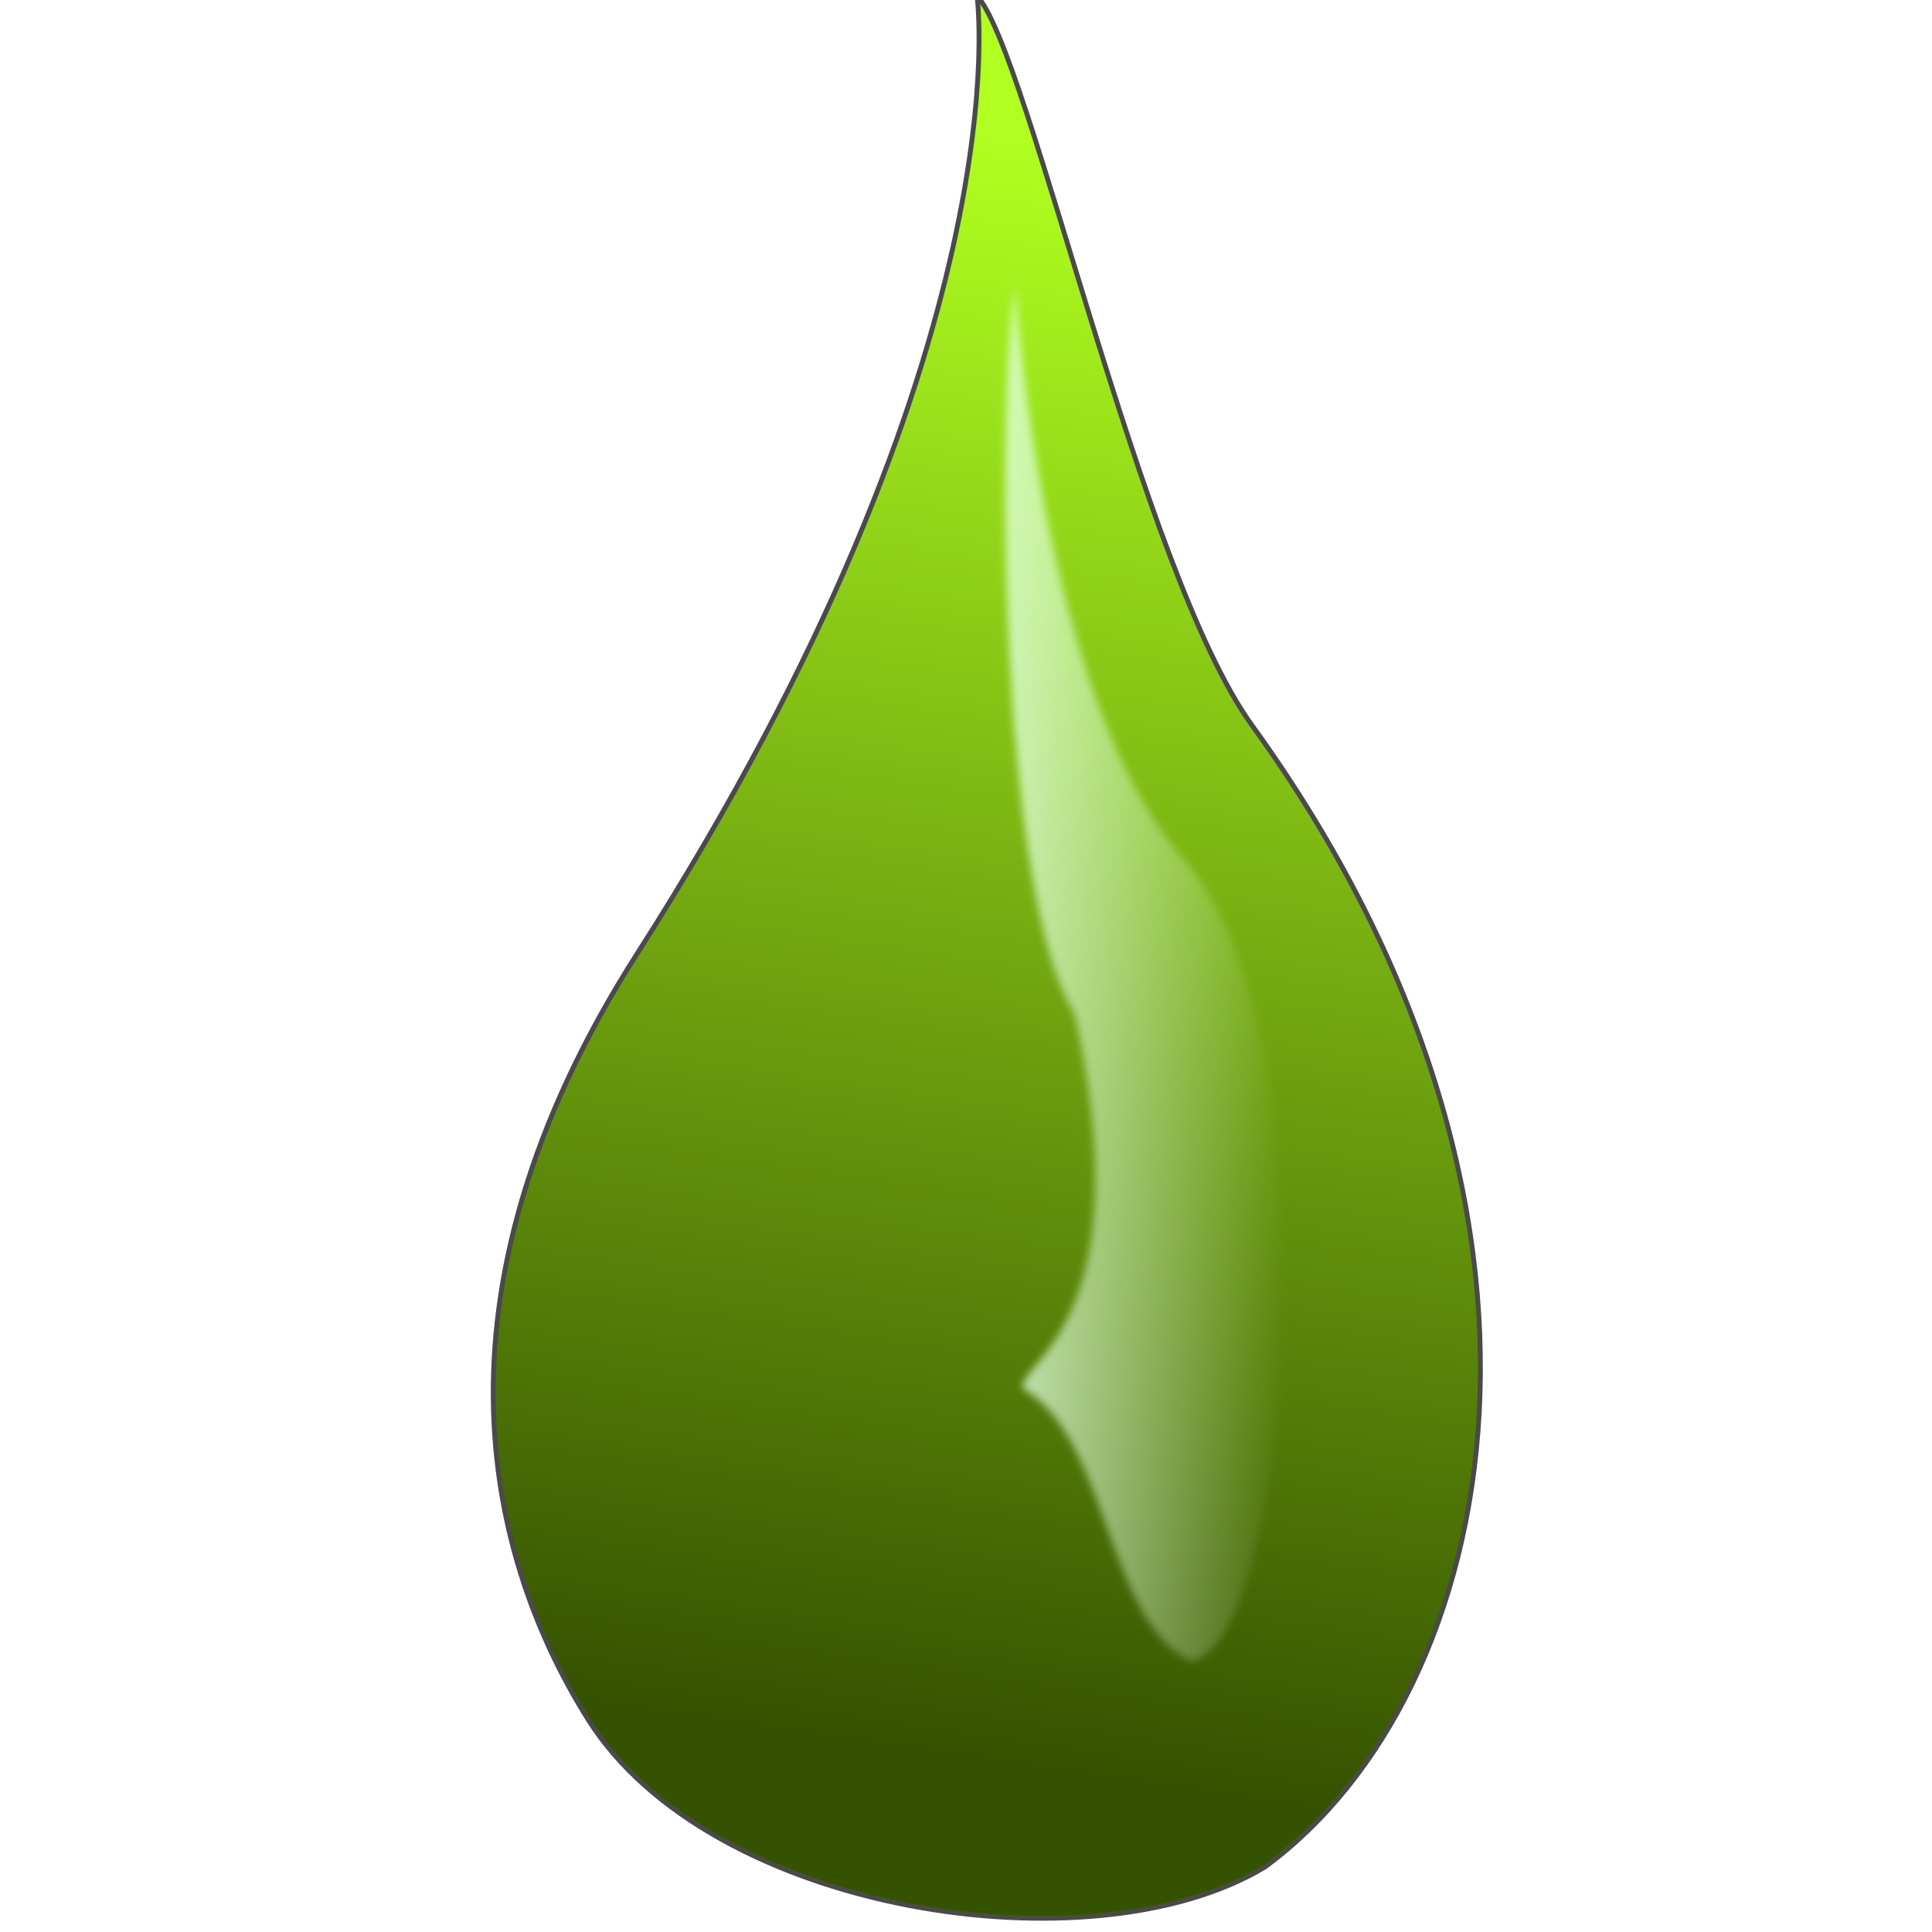
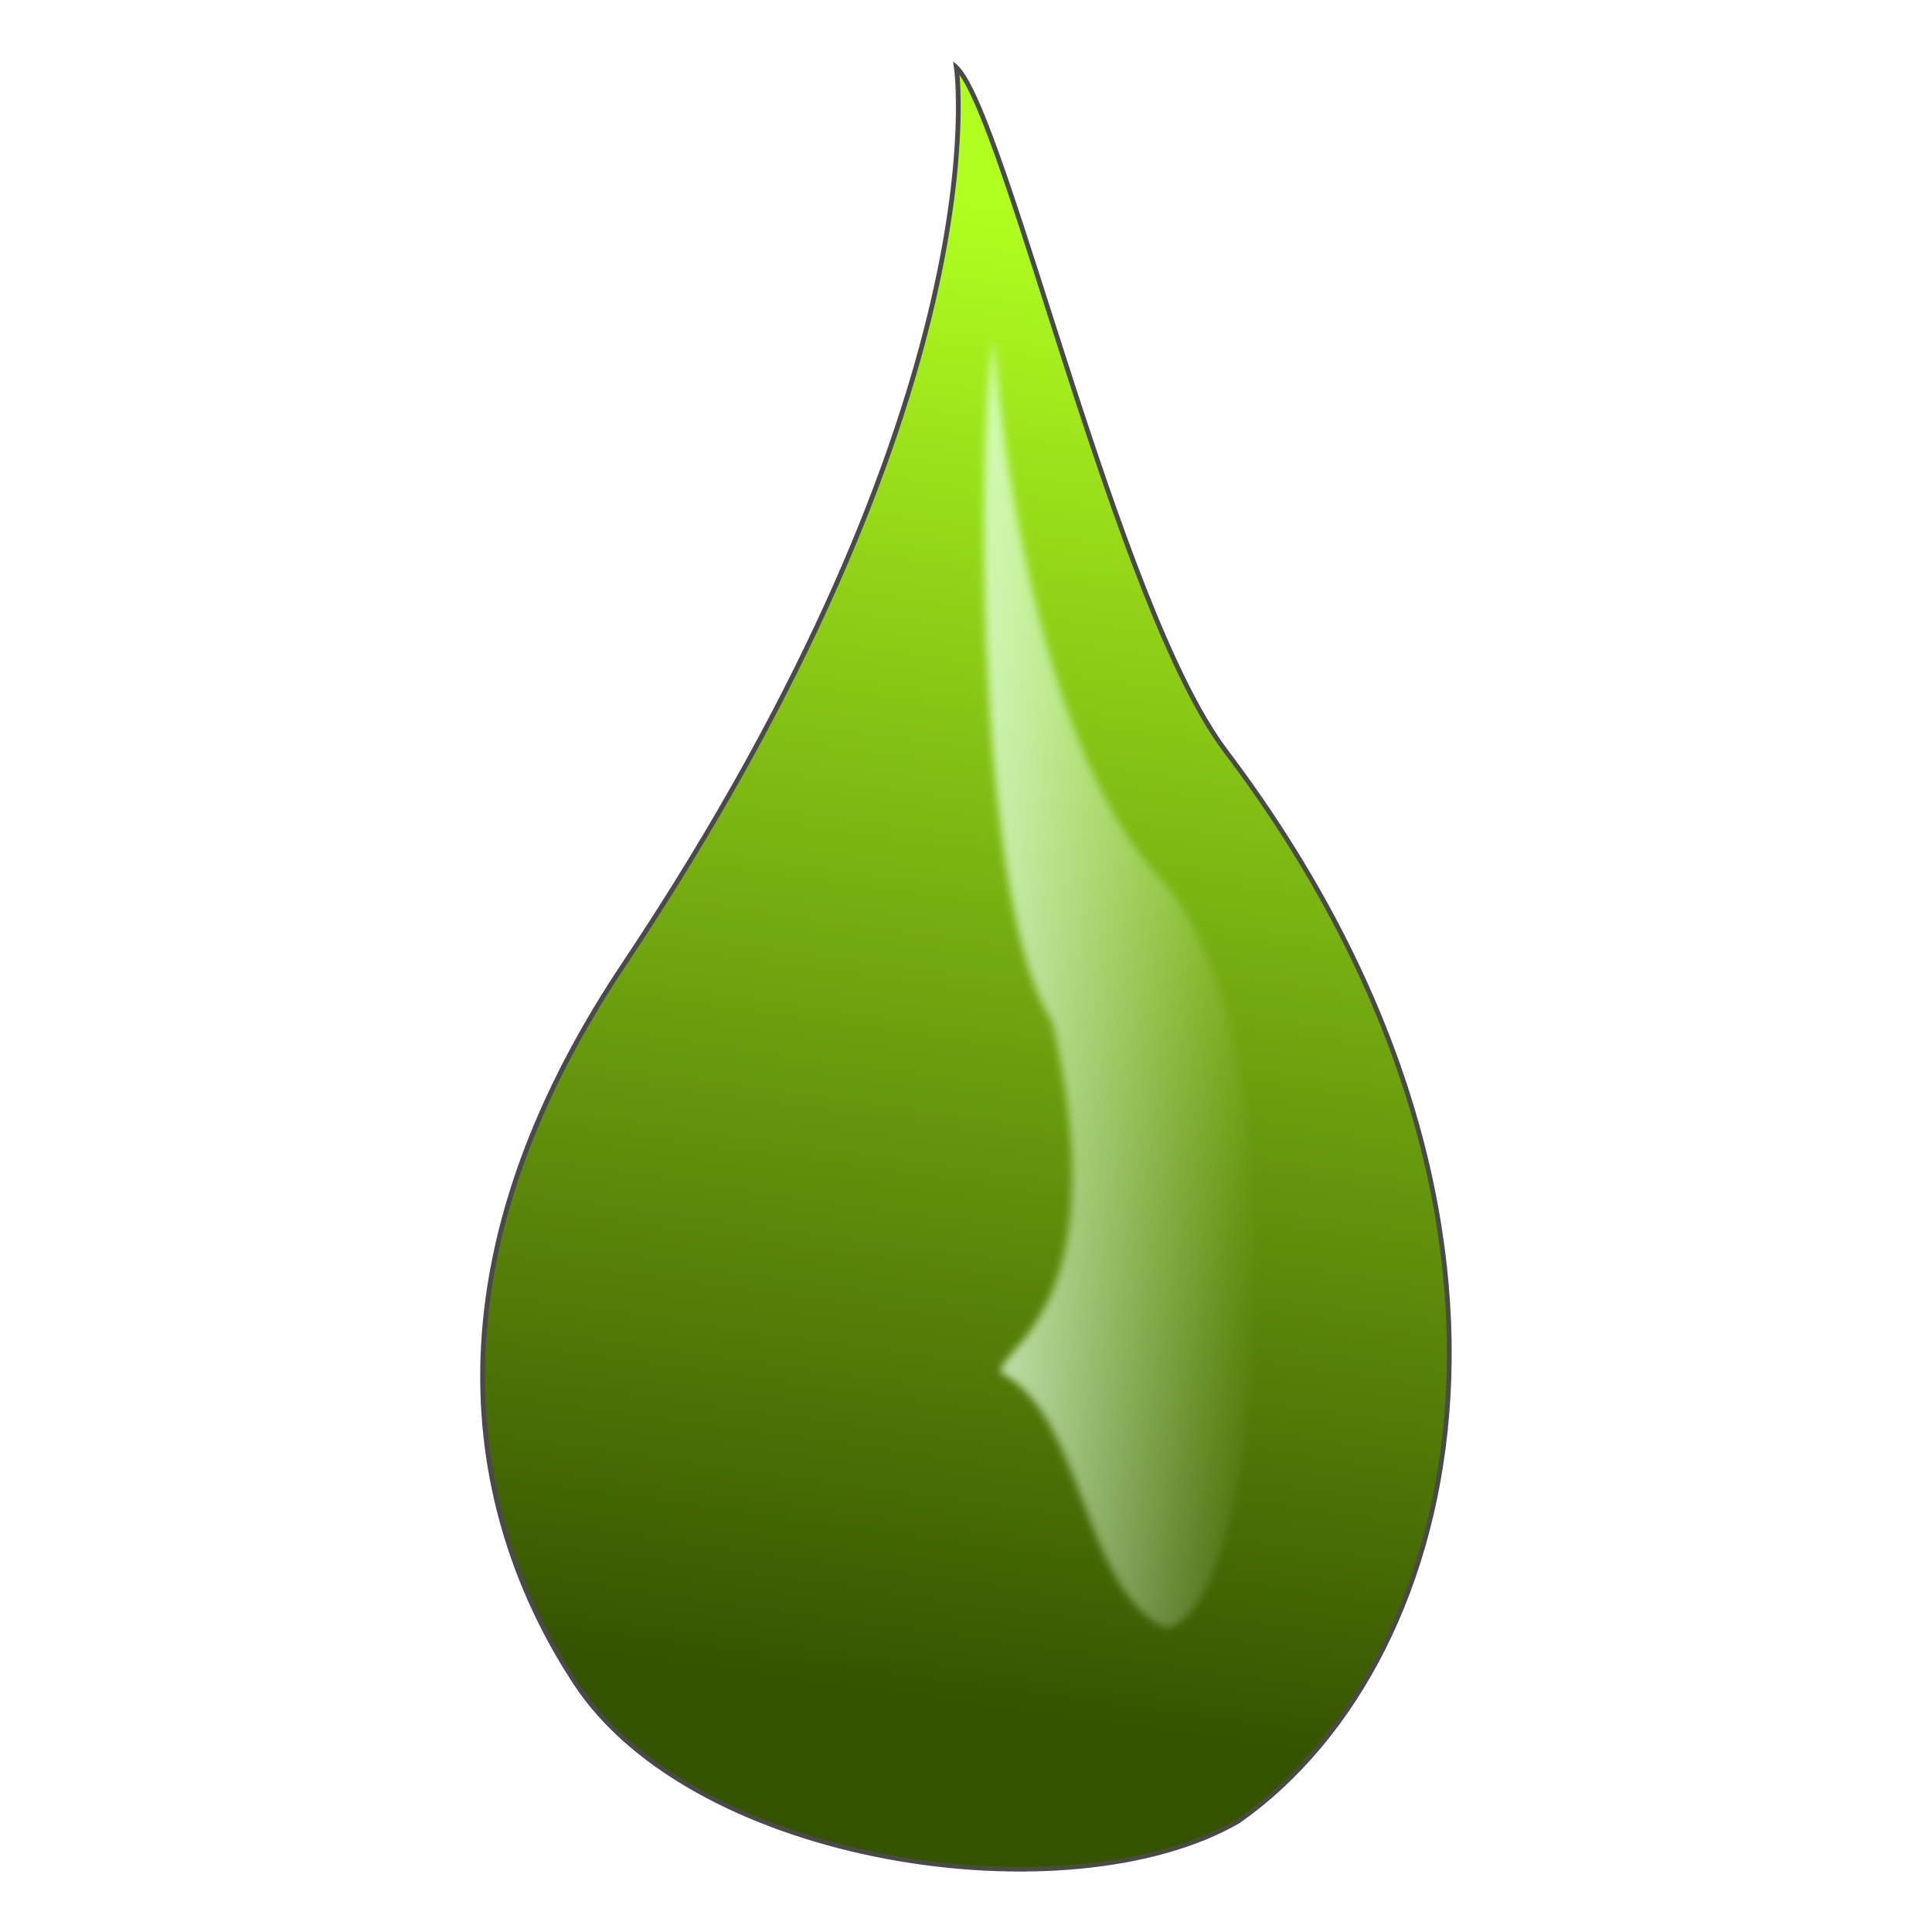
<svg xmlns="http://www.w3.org/2000/svg" xmlns:ns1="http://www.openswatchbook.org/uri/2009/osb" xmlns:xlink="http://www.w3.org/1999/xlink" width="96" height="96" viewBox="0 0 96 96" id="svg2" version="1.1">
  <defs id="defs4">
    <linearGradient id="linearGradient5720">
      <stop style="stop-color:#dfffda;stop-opacity:1;" offset="0" id="stop5722" />
      <stop style="stop-color:#dfffda;stop-opacity:0;" offset="1" id="stop5724" />
    </linearGradient>
    <linearGradient id="linearGradient5638">
      <stop style="stop-color:#b0ff20;stop-opacity:1" offset="0" id="stop5640" />
      <stop style="stop-color:#355200;stop-opacity:1" offset="1" id="stop5642" />
    </linearGradient>
    <linearGradient id="linearGradient5594" ns1:paint="solid">
      <stop style="stop-color:#0000ff;stop-opacity:1;" offset="0" id="stop5596" />
    </linearGradient>
-     <linearGradient xlink:href="#linearGradient5638" id="linearGradient5644" x1="400.714" y1="304.505" x2="339.286" y2="723.076" gradientUnits="userSpaceOnUse" gradientTransform="matrix(0.188396,0,0,0.188396,343.0055,420.5215)" />
+     <linearGradient xlink:href="#linearGradient5638" id="linearGradient5644" x1="400.714" y1="304.505" x2="339.286" y2="723.076" gradientUnits="userSpaceOnUse" gradientTransform="matrix(0.184471,0,0,0.184471,344.5464,422.5578)" />
    <linearGradient xlink:href="#linearGradient5720" id="linearGradient5726" x1="396.879" y1="524.011" x2="471.433" y2="524.011" gradientUnits="userSpaceOnUse" gradientTransform="translate(86.11531,5.938987)" />
    <filter style="color-interpolation-filters:sRGB" id="filter6000" x="-0.036" width="1.071" y="-0.007" height="1.014">
      <feGaussianBlur stdDeviation="1.09" id="feGaussianBlur6002" />
    </filter>
  </defs>
-   <g id="layer5" style="display:inline">
-     <path id="path4142-2-1" d="m 48.55,-0.319 c 0,0 2.462,17.325 -16.89,47.592 -10.996,17.198 -7.228,30.415 -2.437,38.047 6.05,9.638 25.047,12.526 33.64,7.329 C 74.688,83.972 79.634,59.997 62.22,35.93 56.67,28.26 51.111,2.392 48.55,-0.319 Z" style="display:inline;fill:#b3c9c4;fill-opacity:1;fill-rule:evenodd;stroke:none;stroke-width:1.279px;stroke-linecap:butt;stroke-linejoin:miter;stroke-opacity:1" />
-   </g>
+   <g id="layer5" style="display:inline" />
  <g id="layer1" transform="translate(-367.9266,-470.8255)" style="display:inline">
-     <path style="fill:url(#linearGradient5644);fill-opacity:1;fill-rule:evenodd;stroke:#4a4a4a;stroke-width:0.241px;stroke-linecap:butt;stroke-linejoin:miter;stroke-opacity:1" d="m 416.474,470.624 c 0,0 2.462,17.325 -16.89,47.592 -10.996,17.198 -7.228,30.415 -2.437,38.047 6.05,9.638 25.047,12.526 33.64,7.329 11.824,-8.676 16.771,-32.652 -0.643,-56.718 -5.55,-7.67 -11.11,-33.538 -13.67,-36.25 z" id="path4142" />
-     <path style="opacity:0.81;fill:url(#linearGradient5726);fill-opacity:1;fill-rule:evenodd;stroke:none;stroke-width:1.177px;stroke-linecap:butt;stroke-linejoin:miter;stroke-opacity:1;filter:url(#filter6000)" d="m 486.129,348.355 c 1.655,24.327 11.171,111.847 43.457,150.097 41.743,44.231 29.998,208.058 2.928,212.583 -22.341,-10.427 -22.037,-59.759 -44.494,-71.865 -0.352,-7.548 31.617,-17.972 13.905,-98.655 -20.881,-33.347 -20.288,-166.398 -15.797,-192.16 z" id="path5646" transform="matrix(0.188396,0,0,0.188396,326.7817,419.4026)" />
+     <g id="g4150" transform="matrix(1.000104,0,0,0.9573671,-1.081258,22.65461)">
+       <path transform="translate(367.9266,470.8255)" style="display:inline;fill:#b3c9c4;fill-opacity:1;fill-rule:evenodd;stroke:none;stroke-width:1.279px;stroke-linecap:butt;stroke-linejoin:miter;stroke-opacity:1" d="m 48.56,0.676 c 0,0 2.41,16.964 -16.538,46.601 -10.767,16.84 -7.077,29.782 -2.386,37.255 5.924,9.437 24.526,12.265 32.94,7.176 C 74.154,83.211 78.997,59.735 61.946,36.17 56.511,28.659 51.067,3.33 48.56,0.676 Z" id="path4142-2-1" />
+       <path id="path4142" d="m 416.484,471.617 c 0,0 2.41,16.964 -16.538,46.601 -10.767,16.84 -7.077,29.782 -2.386,37.255 5.924,9.437 24.526,12.265 32.94,7.176 11.578,-8.496 16.421,-31.971 -0.63,-55.537 -5.434,-7.511 -10.878,-32.84 -13.385,-35.494 z" style="fill:url(#linearGradient5644);fill-opacity:1;fill-rule:evenodd;stroke:#4a4a4a;stroke-width:0.236px;stroke-linecap:butt;stroke-linejoin:miter;stroke-opacity:1" />
+       <path transform="matrix(0.184471,0,0,0.184471,328.6606,421.4622)" id="path5646" d="m 486.129,348.355 c 1.655,24.327 11.171,111.847 43.457,150.097 41.743,44.231 29.998,208.058 2.928,212.583 -22.341,-10.427 -22.037,-59.759 -44.494,-71.865 -0.352,-7.548 31.617,-17.972 13.905,-98.655 -20.881,-33.347 -20.288,-166.398 -15.797,-192.16 z" style="opacity:0.81;fill:url(#linearGradient5726);fill-opacity:1;fill-rule:evenodd;stroke:none;stroke-width:1.177px;stroke-linecap:butt;stroke-linejoin:miter;stroke-opacity:1;filter:url(#filter6000)" />
+     </g>
  </g>
</svg>
